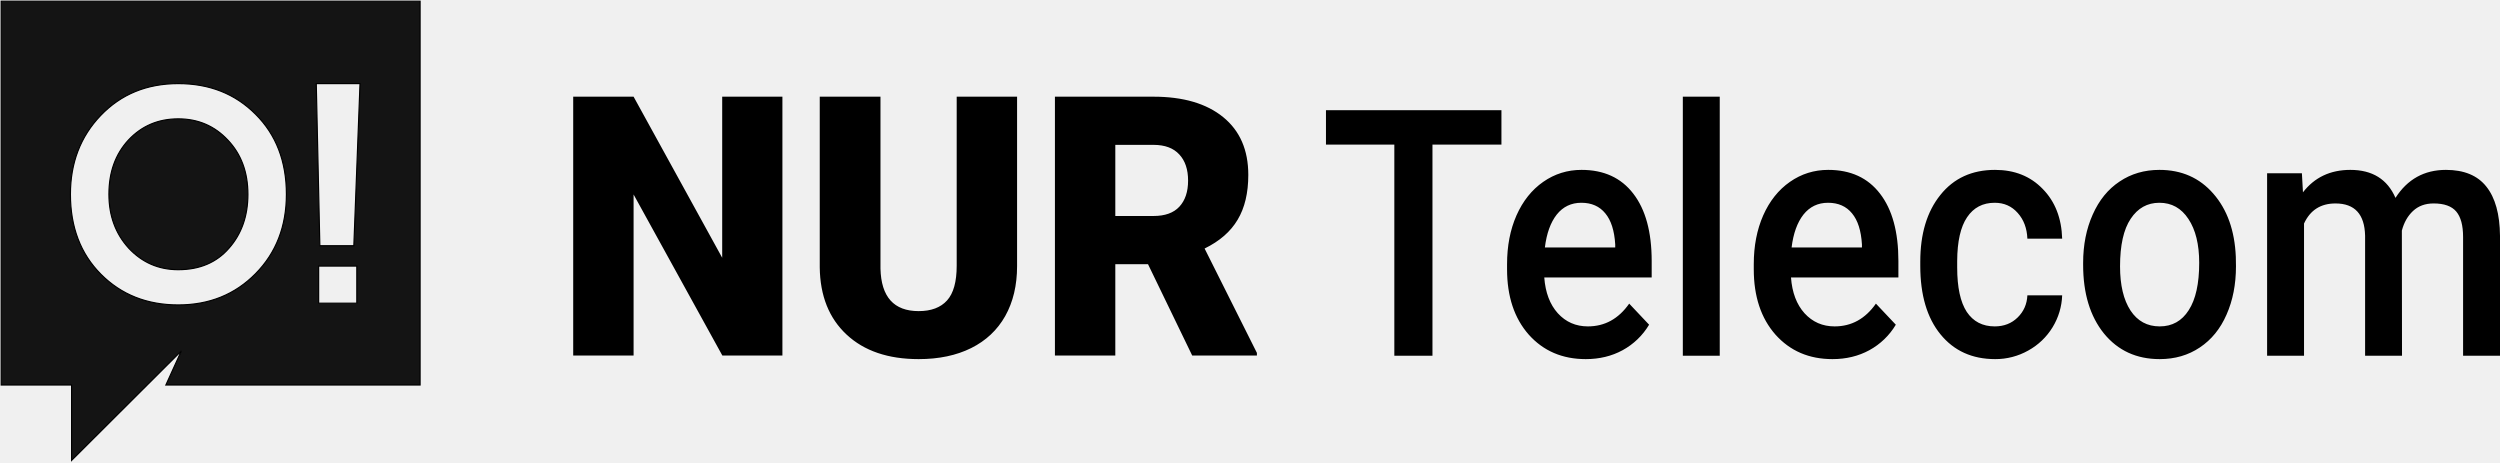
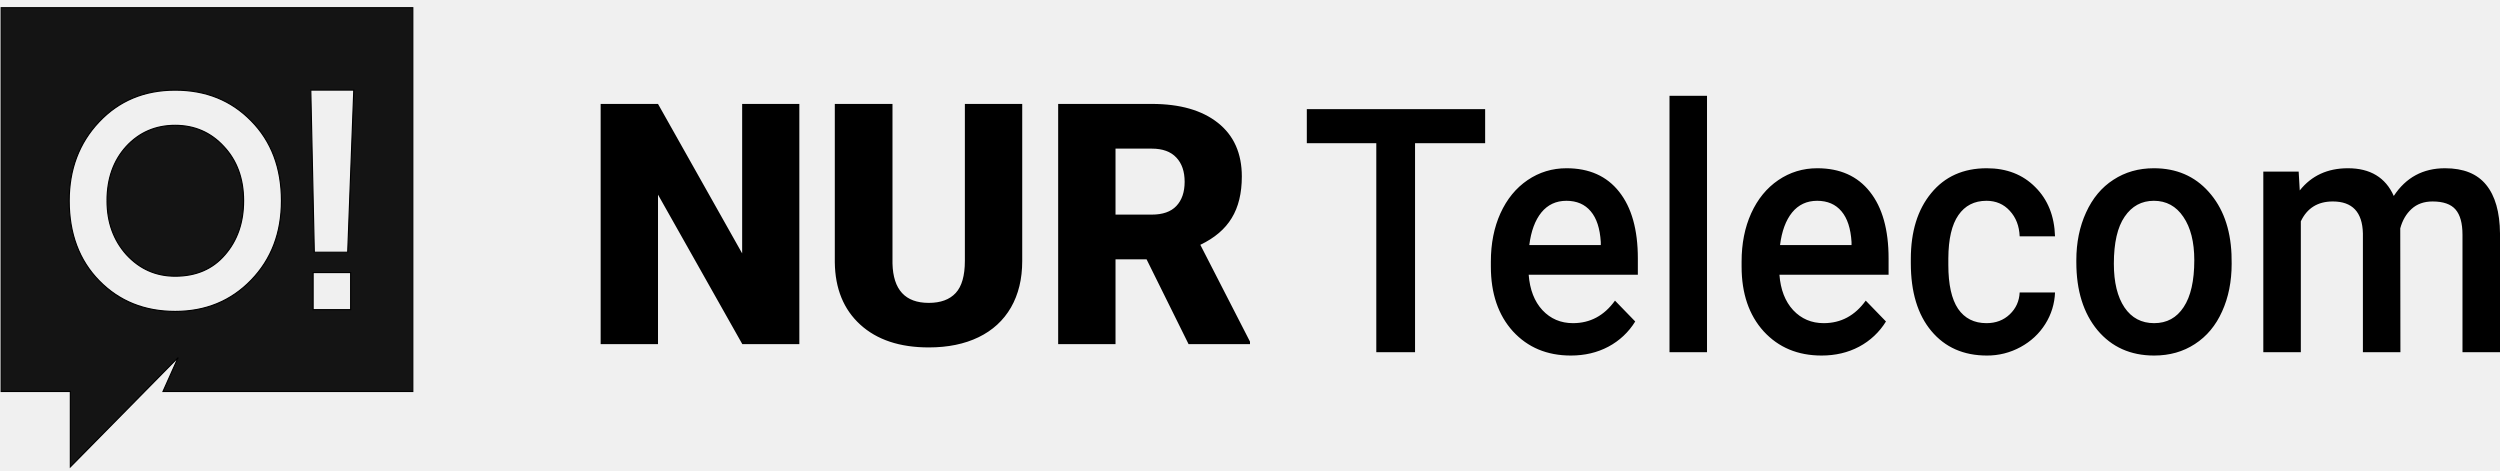
- <svg xmlns="http://www.w3.org/2000/svg" width="362" height="67" viewBox="0 0 362 67" fill="none">
-   <path fill-rule="evenodd" clip-rule="evenodd" d="M.173.17h60.654v55.578H24.02l2.246-4.944-15.898 15.855V55.748H.173V.17zm14.399 16.551c-2.918 3.048-4.377 6.851-4.377 11.409 0 4.764 1.474 8.627 4.42 11.586 2.946 2.96 6.679 4.44 11.198 4.44 4.49 0 8.223-1.51 11.198-4.529 2.975-3.019 4.462-6.85 4.462-11.497 0-4.765-1.487-8.627-4.462-11.587-2.946-2.959-6.679-4.439-11.198-4.439-4.548 0-8.295 1.54-11.241 4.617zm4.076 19.222c-1.917-2.102-2.875-4.706-2.875-7.813 0-3.197.944-5.816 2.832-7.858 1.916-2.042 4.319-3.063 7.208-3.063 2.86 0 5.248 1.021 7.165 3.063 1.945 2.042 2.917 4.662 2.917 7.858 0 3.137-.915 5.741-2.745 7.813-1.802 2.071-4.248 3.107-7.337 3.107-2.832 0-5.22-1.036-7.165-3.107zm27.664-.359l-.519-23.48h6.339l-.895 23.48h-4.925zm-.173 2.945v5.37h5.53v-5.37h-5.53z" fill="#141414" />
-   <path d="M60.827.17h.087V.086h-.087v.086zM.173.17V.086H.086v.086h.087zm60.654 55.578v.086h.087v-.086h-.087zm-36.807 0l-.079-.035-.055.12h.134v-.085zm2.246-4.944l.08.035-.141-.095.061.06zM10.368 66.66h-.086v.208l.148-.148-.062-.06zm0-10.91h.087v-.086h-.087v.085zm-10.195 0H.086v.084h.087v-.085zm14.399-39.03l-.063-.058.063.058zm.043 22.995l.061-.06-.061.06zm22.396-.089l-.062-.059.062.06zm0-23.083l-.062.06.062-.06zm-18.363 19.4l-.065.057h.001l.064-.057zm-.043-15.67l-.064-.058.064.058zm14.373 0l-.063.058.063-.058zm.172 15.67l-.066-.056.066.056zm12.643-23.838v-.086h-.088l.002.087.086-.002zm.519 23.48l-.087.001.002.084h.085v-.086zm5.82-23.48l.086.003.003-.089h-.09v.085zm-.895 23.48v.085h.083l.003-.082-.086-.004zM46.139 43.9h-.087v.085h.087V43.9zm0-5.37v-.086h-.087v.085h.087zm5.53 5.37v.085h.086V43.9h-.086zm0-5.37h.086v-.086h-.086v.085zM60.827.084H.173v.17h60.654v-.17zm.087 55.663V.171h-.173v55.577h.173zm-36.894.086h36.807v-.17H24.02v.17zm2.168-5.065l-2.247 4.944.158.07 2.246-4.944-.157-.07zM10.43 66.72l15.898-15.855-.123-.12L10.307 66.6l.123.12zm-.148-10.97v10.91h.173V55.75h-.173zm-10.11.084h10.196v-.17H.173v.17zM.087.172v55.577H.26V.171H.086zM10.282 28.13c0-4.538 1.452-8.32 4.353-11.35l-.126-.117c-2.934 3.065-4.4 6.89-4.4 11.467h.173zm4.394 11.527c-2.928-2.942-4.394-6.781-4.394-11.527h-.173c0 4.783 1.48 8.668 4.444 11.646l.123-.12zm11.137 4.413c-4.498 0-8.208-1.472-11.137-4.413l-.123.119c2.964 2.977 6.72 4.465 11.26 4.465v-.17zm11.136-4.502c-2.957 3.001-6.667 4.502-11.136 4.502v.17c4.513 0 8.268-1.517 11.26-4.553l-.124-.119zm4.438-11.438c0 4.627-1.48 8.437-4.438 11.438l.124.119c2.992-3.036 4.486-6.891 4.486-11.557h-.172zM36.95 16.604c2.956 2.94 4.437 6.78 4.437 11.526h.172c0-4.784-1.494-8.669-4.487-11.646l-.122.12zM25.813 12.19c4.498 0 8.208 1.472 11.136 4.413l.124-.119c-2.964-2.977-6.72-4.465-11.26-4.465v.17zm-11.178 4.59c2.928-3.06 6.652-4.59 11.178-4.59v-.17c-4.57 0-8.34 1.547-11.304 4.643l.126.117zm1.052 11.35c0 3.126.964 5.751 2.897 7.87l.128-.114c-1.9-2.084-2.852-4.667-2.852-7.756h-.173zm2.854-7.915c-1.905 2.06-2.854 4.701-2.854 7.915h.173c0-3.178.938-5.776 2.809-7.8l-.128-.115zm7.272-3.09c-2.912 0-5.338 1.03-7.272 3.09l.127.116c1.9-2.025 4.28-3.036 7.145-3.036v-.17zm7.228 3.09c-1.933-2.06-4.344-3.09-7.228-3.09v.17c2.837 0 5.202 1.011 7.102 3.035l.126-.115zm2.94 7.915c0-3.215-.978-5.856-2.94-7.916l-.126.117c1.928 2.024 2.894 4.621 2.894 7.799h.173zm-2.766 7.869c1.846-2.09 2.767-4.715 2.767-7.869h-.173c0 3.12-.91 5.703-2.724 7.757l.13.112zm-7.402 3.136c3.11 0 5.582-1.044 7.402-3.136l-.131-.111c-1.784 2.05-4.204 3.077-7.271 3.077v.17zm-7.229-3.134c1.961 2.089 4.373 3.135 7.229 3.135v-.17c-2.807 0-5.173-1.027-7.102-3.081l-.127.116zm27.123-23.895l.518 23.48.173-.003-.518-23.48-.173.003zm6.425-.087h-6.339v.17h6.339v-.17zm-.809 23.569l.895-23.48-.173-.007-.895 23.48.173.007zm-5.011.082h4.925v-.17h-4.925v.17zm-.087 8.23v-5.37h-.173v5.37h.173zm5.444-.085h-5.53v.17h5.53v-.17zm-.087-5.285v5.37h.173v-5.37h-.173zm-5.443.085h5.53v-.17h-5.53v.17zm67.154 12.87h-8.694L91.744 28.16v23.325H83V14h8.744l12.83 23.325V14h8.719v37.485zM147.273 14v24.535c0 2.78-.573 5.192-1.719 7.235-1.146 2.025-2.79 3.57-4.933 4.634-2.142 1.064-4.675 1.596-7.598 1.596-4.418 0-7.897-1.184-10.438-3.553-2.541-2.368-3.836-5.612-3.886-9.732V14h8.794v24.896c.099 4.102 1.943 6.153 5.53 6.153 1.81 0 3.181-.515 4.111-1.545.93-1.03 1.395-2.703 1.395-5.02V14h8.744zm18.958 24.252h-4.734v13.233h-8.744V14h14.275c4.301 0 7.664.987 10.089 2.96 2.425 1.974 3.637 4.764 3.637 8.368 0 2.609-.514 4.771-1.544 6.488-1.013 1.716-2.608 3.106-4.783 4.17L182 51.1v.386h-9.367l-6.402-13.233zm-4.734-6.977h5.531c1.661 0 2.906-.446 3.737-1.339.847-.91 1.27-2.17 1.27-3.784 0-1.614-.423-2.875-1.27-3.785-.847-.927-2.093-1.39-3.737-1.39h-5.531v10.298zm55.911-10.339h-9.987v30.576h-5.522V20.936H192v-4.982h25.408v4.982zM229.616 52c-3.387 0-6.137-1.18-8.249-3.541-2.097-2.377-3.145-5.536-3.145-9.476v-.732c0-2.638.454-4.99 1.363-7.058.924-2.084 2.215-3.704 3.872-4.86 1.657-1.156 3.505-1.734 5.544-1.734 3.241 0 5.741 1.148 7.501 3.443 1.774 2.296 2.662 5.544 2.662 9.745v2.393h-15.553c.161 2.182.814 3.907 1.958 5.177 1.158 1.27 2.61 1.905 4.355 1.905 2.45 0 4.444-1.099 5.984-3.297l2.882 3.053a10.081 10.081 0 01-3.828 3.688c-1.584.863-3.366 1.294-5.346 1.294zm-.637-22.639c-1.467 0-2.655.57-3.564 1.71-.895 1.14-1.467 2.727-1.716 4.762h10.185v-.44c-.117-1.986-.594-3.484-1.43-4.493-.836-1.026-1.994-1.539-3.475-1.539zm20.04 22.151h-5.346V14h5.346v37.512zm16.322.488c-3.388 0-6.137-1.18-8.249-3.541-2.097-2.377-3.146-5.536-3.146-9.476v-.732c0-2.638.455-4.99 1.364-7.058.924-2.084 2.215-3.704 3.872-4.86 1.657-1.156 3.505-1.734 5.543-1.734 3.241 0 5.742 1.148 7.501 3.443 1.775 2.296 2.662 5.544 2.662 9.745v2.393h-15.552c.161 2.182.814 3.907 1.957 5.177 1.159 1.27 2.611 1.905 4.356 1.905 2.449 0 4.444-1.099 5.984-3.297l2.881 3.053a10.071 10.071 0 01-3.827 3.688c-1.584.863-3.366 1.294-5.346 1.294zm-.638-22.639c-1.466 0-2.654.57-3.564 1.71-.894 1.14-1.466 2.727-1.715 4.762h10.185v-.44c-.118-1.986-.594-3.484-1.43-4.493-.836-1.026-1.995-1.539-3.476-1.539zm24.132 17.901c1.334 0 2.442-.431 3.322-1.294.879-.863 1.349-1.93 1.407-3.2h5.038a9.452 9.452 0 01-1.386 4.616 9.471 9.471 0 01-3.52 3.37A9.645 9.645 0 01288.901 52c-3.329 0-5.969-1.197-7.919-3.59-1.951-2.393-2.926-5.698-2.926-9.915v-.61c0-4.022.968-7.238 2.904-9.647 1.935-2.426 4.575-3.639 7.919-3.639 2.83 0 5.133.92 6.907 2.76 1.789 1.823 2.728 4.224 2.816 7.204h-5.038c-.058-1.514-.528-2.76-1.407-3.737-.866-.976-1.973-1.465-3.322-1.465-1.731 0-3.065.7-4.004 2.1-.938 1.384-1.415 3.493-1.43 6.326v.952c0 2.866.462 5.007 1.386 6.423.939 1.4 2.288 2.1 4.048 2.1zm12.803-9.207c0-2.588.462-4.917 1.386-6.984.923-2.084 2.221-3.68 3.893-4.787 1.672-1.123 3.593-1.685 5.764-1.685 3.211 0 5.814 1.148 7.809 3.443 2.009 2.296 3.094 5.34 3.256 9.134l.022 1.392c0 2.605-.455 4.933-1.364 6.985-.895 2.051-2.185 3.639-3.872 4.762-1.672 1.123-3.608 1.685-5.807 1.685-3.359 0-6.05-1.237-8.074-3.712-2.009-2.491-3.013-5.804-3.013-9.94v-.293zm5.345.513c0 2.72.506 4.852 1.518 6.399 1.012 1.53 2.42 2.295 4.224 2.295 1.803 0 3.204-.781 4.201-2.344 1.012-1.563 1.518-3.85 1.518-6.863 0-2.67-.521-4.786-1.562-6.35-1.026-1.562-2.427-2.344-4.201-2.344-1.746 0-3.131.773-4.158 2.32-1.027 1.53-1.54 3.826-1.54 6.887zm26.332-13.481l.154 2.76c1.672-2.165 3.959-3.248 6.863-3.248 3.182 0 5.36 1.351 6.533 4.054 1.731-2.703 4.165-4.054 7.304-4.054 2.625 0 4.575.806 5.851 2.418 1.291 1.611 1.951 3.989 1.98 7.13v17.365h-5.345V34.319c0-1.677-.33-2.906-.99-3.688-.66-.781-1.753-1.172-3.278-1.172-1.217 0-2.215.366-2.992 1.099-.762.716-1.298 1.66-1.606 2.833l.022 18.12h-5.345V34.124c-.073-3.11-1.503-4.664-4.29-4.664-2.141 0-3.659.969-4.553 2.906v19.147h-5.346V25.087h5.038z" fill="#000" />
+ <svg xmlns="http://www.w3.org/2000/svg" width="308" height="58" viewBox="0 0 308 58" fill="none">
+   <g clip-path="url(#clip0)">
+     <path fill-rule="evenodd" clip-rule="evenodd" d="M.145.948h50.71V48.23H20.083l1.878-4.206L8.67 57.513V48.23H.145V.948zm12.038 14.08c-2.44 2.593-3.659 5.829-3.659 9.706 0 4.053 1.232 7.34 3.695 9.857 2.463 2.518 5.584 3.777 9.362 3.777 3.755 0 6.876-1.284 9.363-3.853 2.487-2.568 3.73-5.828 3.73-9.781 0-4.054-1.243-7.34-3.73-9.857C28.48 12.359 25.36 11.1 21.58 11.1c-3.802 0-6.935 1.31-9.398 3.928zm3.408 16.353c-1.602-1.788-2.403-4.003-2.403-6.647 0-2.72.789-4.947 2.367-6.685 1.602-1.737 3.611-2.605 6.026-2.605 2.392 0 4.389.868 5.991 2.605 1.626 1.738 2.44 3.966 2.44 6.685 0 2.669-.766 4.884-2.297 6.647-1.506 1.762-3.55 2.643-6.134 2.643-2.367 0-4.364-.88-5.99-2.643zm23.129-.305L38.286 11.1h5.3l-.749 19.976H38.72zm-.145 2.505v4.569h4.623v-4.569h-4.623z" fill="#141414" />
+     <path d="M50.856.948h.073V.876h-.073v.072zm-50.71 0V.876H.072v.072h.072zm50.71 47.283v.072h.073v-.072h-.073zm-30.773 0l-.066-.03-.045.102h.111v-.072zm1.878-4.206l.066.03-.117-.081.051.05zM8.67 57.513h-.073v.177l.124-.126-.051-.05zm0-9.282h.072v-.073H8.67v.073zm-8.525 0H.073v.072h.072v-.072zm12.039-33.202l-.053-.05.053.05zm.036 19.563l.051-.051-.051.05zm18.725-.076l-.052-.05.052.05zm0-19.638l-.052.05.052-.05zM15.592 31.382l-.054.048.054-.048zm-.036-13.332l-.053-.05v.001l.053.05zm12.017 0l-.053.05.053-.05zm.143 13.332l-.054-.048.054.048zm10.571-20.28v-.073h-.074l.002.074.072-.002zm.434 19.974l-.073.002.002.071h.07v-.073zm4.866-19.975l.072.003.002-.075h-.075v.072zm-.749 19.975v.073h.07l.002-.07-.072-.003zm-4.262 7.075h-.072v.072h.072v-.072zm0-4.569v-.072h-.072v.072h.072zm4.623 4.569v.072h.073v-.072h-.073zm0-4.569h.073v-.072h-.073v.072zM50.856.876H.146v.145h50.71V.876zm.073 47.355V.948h-.145v47.283h.145zm-30.846.072h30.773v-.145H20.083v.145zm1.813-4.308l-1.879 4.206.132.06 1.878-4.206-.132-.06zM8.72 57.565l13.292-13.49-.103-.101L8.618 57.462l.103.102zm-.124-9.334v9.282h.145v-9.282h-.145zm-8.452.072H8.67v-.145H.145v.145zM.073.949v47.283h.145V.948H.073zm8.524 23.787c0-3.86 1.214-7.078 3.64-9.656l-.106-.1c-2.453 2.608-3.678 5.862-3.678 9.756h.144zm3.674 9.806c-2.448-2.502-3.674-5.769-3.674-9.806h-.144c0 4.07 1.237 7.374 3.715 9.908l.103-.102zm9.311 3.755c-3.76 0-6.862-1.252-9.31-3.755l-.104.102c2.478 2.532 5.618 3.798 9.414 3.798v-.145zm9.31-3.83c-2.472 2.553-5.574 3.83-9.31 3.83v.145c3.773 0 6.913-1.291 9.414-3.874l-.103-.101zm3.711-9.731c0 3.936-1.238 7.178-3.71 9.73l.103.102c2.502-2.583 3.752-5.863 3.752-9.832h-.145zm-3.71-9.806c2.472 2.502 3.71 5.768 3.71 9.806h.145c0-4.07-1.25-7.375-3.752-9.908l-.103.102zm-9.31-3.755c3.76 0 6.862 1.252 9.31 3.755l.103-.102c-2.478-2.533-5.617-3.798-9.414-3.798v.145zm-9.346 3.905c2.448-2.603 5.561-3.905 9.345-3.905v-.145c-3.82 0-6.973 1.316-9.45 3.95l.104.1zm.88 9.656c0 2.66.806 4.893 2.421 6.695l.107-.097c-1.589-1.773-2.384-3.97-2.384-6.598h-.145zM15.501 18c-1.592 1.753-2.386 4-2.386 6.734h.145c0-2.704.784-4.914 2.348-6.636L15.501 18zm6.08-2.63c-2.435 0-4.463.877-6.08 2.63l.107.098c1.588-1.722 3.577-2.582 5.973-2.582v-.145zM27.625 18c-1.616-1.752-3.633-2.63-6.044-2.63v.146c2.372 0 4.35.86 5.938 2.582l.106-.098zm2.458 6.734c0-2.735-.818-4.982-2.459-6.735l-.105.1c1.612 1.722 2.42 3.931 2.42 6.635h.144zm-2.313 6.694c1.543-1.777 2.313-4.01 2.313-6.694h-.144c0 2.654-.76 4.852-2.278 6.599l.109.095zm-6.189 2.669c2.601 0 4.667-.889 6.189-2.67l-.11-.094c-1.49 1.745-3.514 2.619-6.079 2.619v.145zM15.54 31.43c1.64 1.777 3.655 2.667 6.043 2.667v-.145c-2.347 0-4.325-.873-5.937-2.62l-.106.098zm22.676-20.328l.433 19.975.145-.003-.434-19.975-.144.003zm5.371-.074h-5.299v.145h5.3v-.145zm-.676 20.05l.749-19.975-.145-.006-.748 19.976.144.005zm-4.19.07h4.118v-.145h-4.117v.145zm-.072 7.002v-4.569h-.144v4.569h.144zm4.551-.073h-4.623v.145H43.2v-.145zm-.072-4.496v4.569h.145v-4.569h-.145zm-4.55.073H43.2v-.145h-4.623v.145z" fill="#000" />
+   </g>
+   <path d="M98.48 42.396h-7.027L81.066 23.982v18.414H74V12.803h7.066l10.367 18.414V12.803h7.046v29.593zm27.458-29.593v19.37c0 2.195-.463 4.099-1.389 5.711-.926 1.599-2.255 2.819-3.986 3.659-1.732.84-3.778 1.26-6.14 1.26-3.57 0-6.382-.935-8.435-2.805-2.053-1.87-3.1-4.431-3.14-7.683V12.803h7.106v19.654c.08 3.239 1.57 4.858 4.469 4.858 1.463 0 2.57-.407 3.321-1.22.752-.813 1.128-2.134 1.128-3.963v-19.33h7.066zm15.319 19.147h-3.825v10.446h-7.066V12.803h11.535c3.476 0 6.194.779 8.153 2.337 1.96 1.558 2.939 3.76 2.939 6.606 0 2.06-.416 3.767-1.248 5.122-.818 1.355-2.107 2.452-3.865 3.293L154 42.09v.305h-7.569l-5.174-10.447zm-3.825-5.51h4.469c1.342 0 2.349-.351 3.02-1.056.684-.718 1.027-1.714 1.027-2.988s-.343-2.27-1.027-2.988c-.684-.731-1.691-1.097-3.02-1.097h-4.469v8.13zm45.538-8.797h-8.636v25.748h-4.774V17.643H161v-4.195h21.97v4.195zm10.557 26.16c-2.929 0-5.307-.994-7.133-2.982-1.813-2.002-2.72-4.662-2.72-7.98v-.617c0-2.22.393-4.202 1.179-5.943.799-1.755 1.915-3.12 3.348-4.093 1.433-.973 3.031-1.46 4.794-1.46 2.802 0 4.964.967 6.486 2.9 1.534 1.933 2.302 4.668 2.302 8.206v2.015h-13.449c.14 1.837.704 3.29 1.693 4.36 1.002 1.07 2.257 1.604 3.766 1.604 2.118 0 3.843-.925 5.174-2.776l2.492 2.57a8.605 8.605 0 01-3.31 3.106c-1.369.726-2.91 1.09-4.622 1.09zm-.551-19.064c-1.269 0-2.296.48-3.082 1.44-.774.959-1.268 2.296-1.484 4.01h8.807v-.37c-.101-1.674-.513-2.935-1.236-3.785-.723-.864-1.725-1.296-3.005-1.296zm17.328 18.652h-4.622V11.803h4.622V43.39zm14.114.412c-2.929 0-5.307-.994-7.133-2.982-1.813-2.002-2.72-4.662-2.72-7.98v-.617c0-2.22.393-4.202 1.18-5.943.798-1.755 1.914-3.12 3.347-4.093 1.433-.973 3.031-1.46 4.794-1.46 2.802 0 4.965.967 6.486 2.9 1.535 1.933 2.302 4.668 2.302 8.206v2.015h-13.448c.139 1.837.703 3.29 1.692 4.36 1.002 1.07 2.258 1.604 3.767 1.604 2.118 0 3.842-.925 5.174-2.776l2.492 2.57a8.619 8.619 0 01-3.31 3.106c-1.37.726-2.911 1.09-4.623 1.09zm-.551-19.064c-1.268 0-2.295.48-3.082 1.44-.773.959-1.268 2.296-1.483 4.01h8.807v-.37c-.102-1.674-.514-2.935-1.237-3.785-.723-.864-1.724-1.296-3.005-1.296zm20.867 15.074c1.154 0 2.111-.363 2.872-1.09.761-.727 1.167-1.625 1.217-2.694h4.356a7.798 7.798 0 01-1.198 3.887c-.748 1.193-1.763 2.139-3.043 2.838a8.521 8.521 0 01-4.147 1.049c-2.879 0-5.161-1.008-6.848-3.023-1.687-2.016-2.53-4.799-2.53-8.35v-.514c0-3.387.837-6.094 2.511-8.123 1.674-2.043 3.956-3.065 6.848-3.065 2.447 0 4.438.775 5.973 2.324 1.547 1.536 2.358 3.558 2.434 6.067h-4.356c-.05-1.275-.456-2.324-1.217-3.147-.748-.822-1.706-1.234-2.872-1.234-1.497 0-2.651.59-3.462 1.77-.812 1.165-1.224 2.94-1.237 5.326v.802c0 2.413.4 4.216 1.199 5.408.811 1.18 1.978 1.769 3.5 1.769zm11.07-7.753c0-2.18.4-4.14 1.199-5.882.799-1.755 1.921-3.099 3.367-4.03 1.445-.947 3.106-1.42 4.983-1.42 2.777 0 5.028.967 6.753 2.9 1.737 1.933 2.676 4.497 2.815 7.691l.019 1.173c0 2.193-.393 4.154-1.179 5.881-.774 1.728-1.89 3.065-3.348 4.01-1.446.947-3.12 1.42-5.022 1.42-2.904 0-5.231-1.042-6.981-3.126-1.737-2.098-2.606-4.888-2.606-8.37v-.247zm4.623.432c0 2.29.437 4.085 1.312 5.388.875 1.289 2.093 1.933 3.652 1.933 1.56 0 2.771-.658 3.633-1.974.875-1.316 1.313-3.243 1.313-5.78 0-2.248-.45-4.03-1.351-5.346-.887-1.316-2.098-1.975-3.633-1.975-1.509 0-2.707.652-3.595 1.954-.888 1.289-1.331 3.222-1.331 5.8zm22.769-11.352l.133 2.323c1.445-1.823 3.424-2.735 5.935-2.735 2.751 0 4.635 1.138 5.649 3.414 1.496-2.276 3.601-3.414 6.315-3.414 2.27 0 3.957.679 5.06 2.036 1.116 1.358 1.687 3.36 1.712 6.005v14.622h-4.622V28.913c0-1.412-.286-2.447-.856-3.105-.571-.658-1.516-.987-2.834-.987-1.053 0-1.915.308-2.587.925-.66.603-1.123 1.399-1.389 2.386l.019 15.26h-4.622V28.748c-.064-2.619-1.3-3.928-3.71-3.928-1.851 0-3.163.816-3.937 2.447V43.39h-4.622V21.14h4.356z" fill="#000" />
+   <defs>
+     <clipPath id="clip0">
+       <path fill="#fff" transform="translate(0 .803)" d="M0 0h51v57H0z" />
+     </clipPath>
+   </defs>
</svg>
